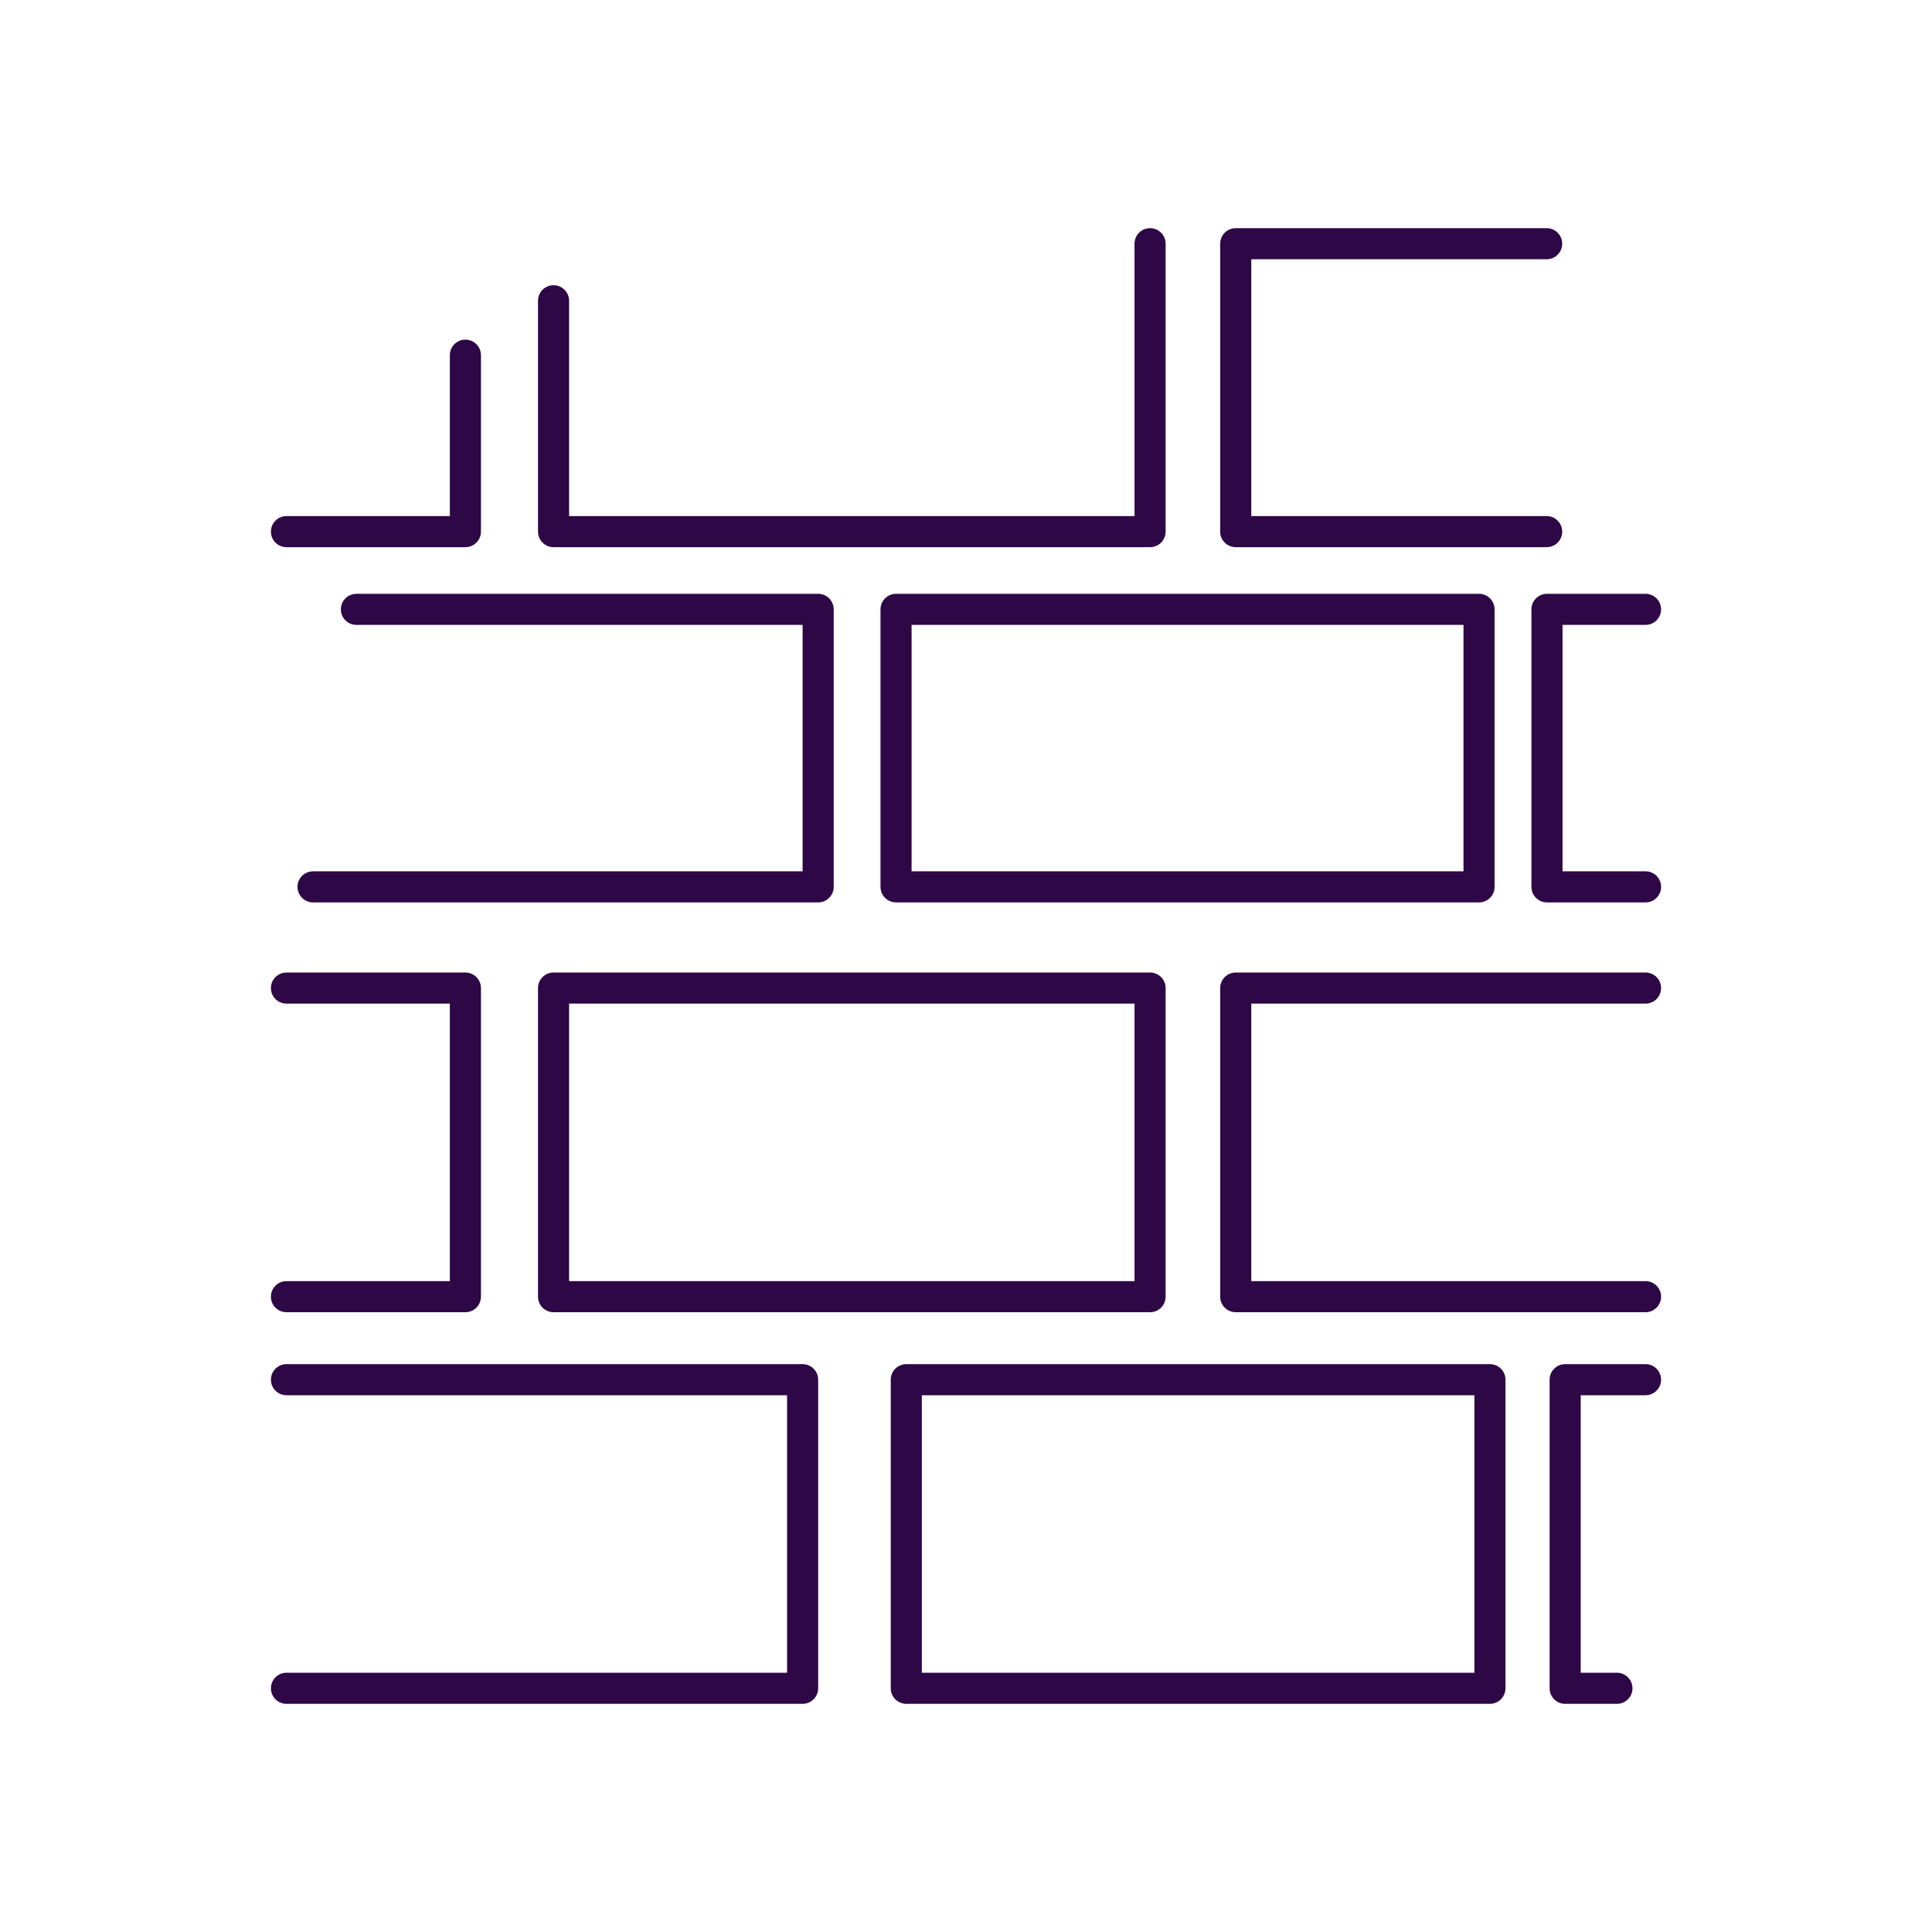
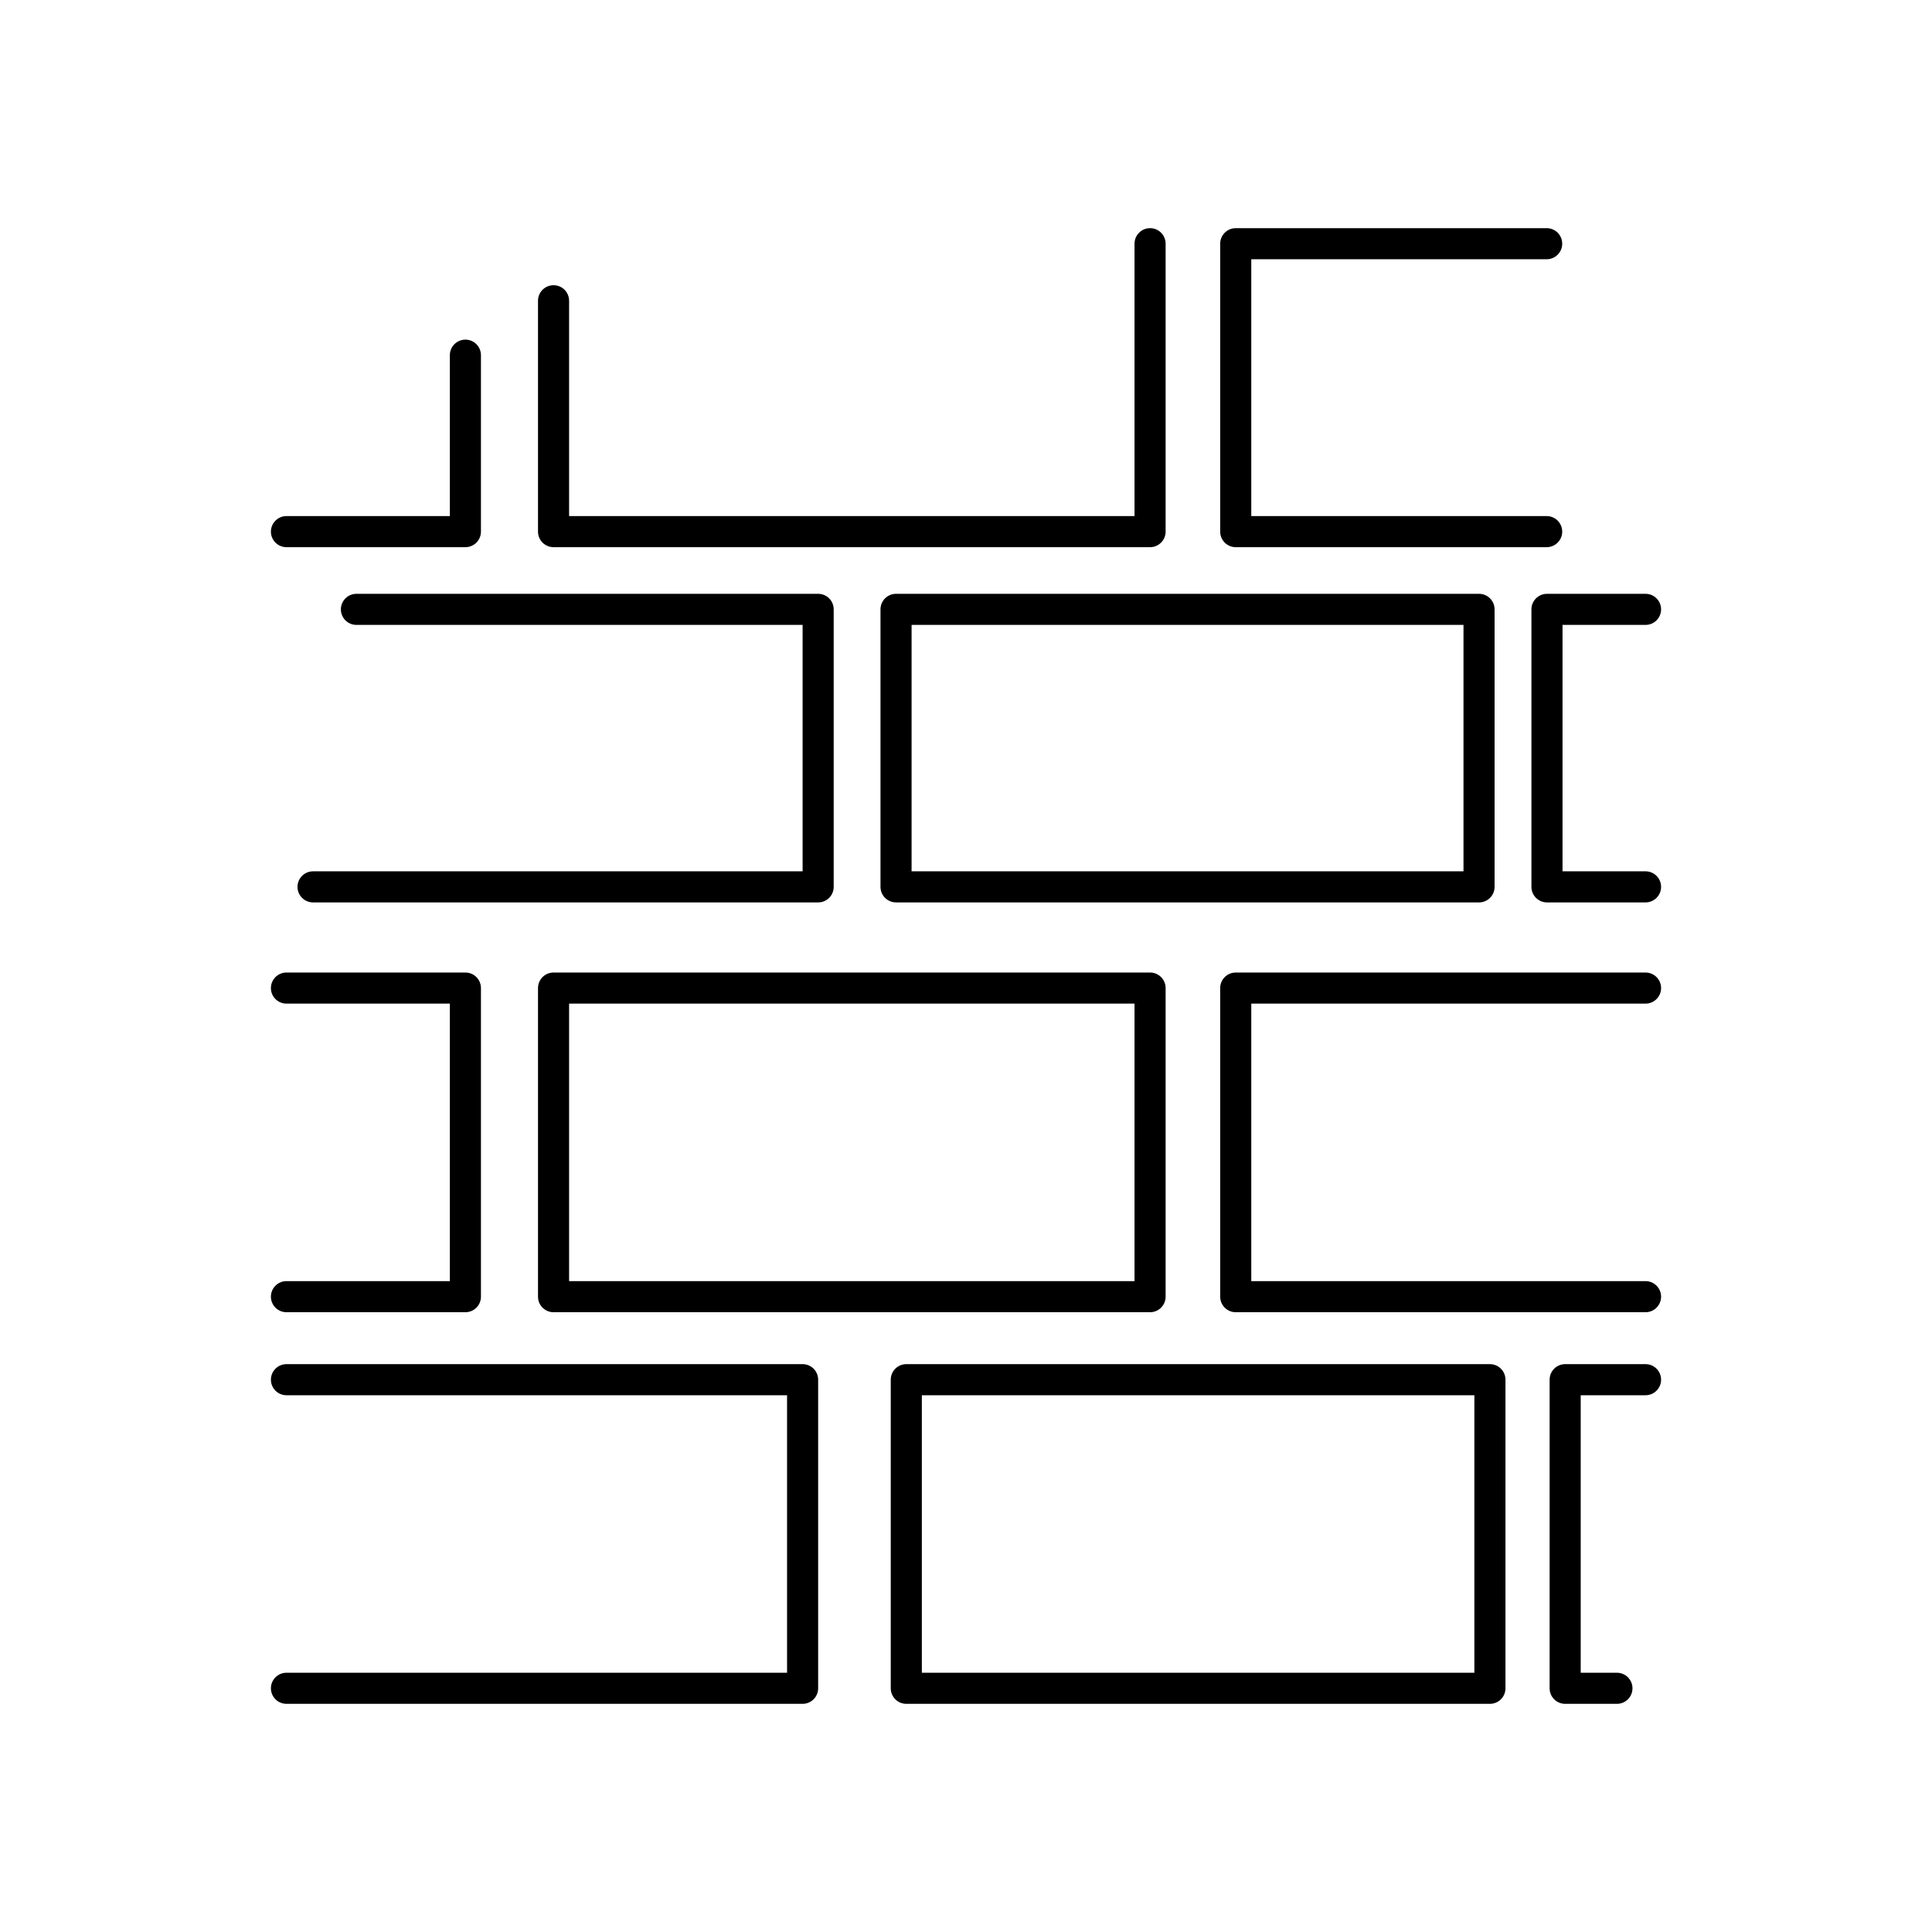
<svg xmlns="http://www.w3.org/2000/svg" version="1.1" width="60" height="60" viewBox="0 0 1024 1024" xml:space="preserve">
-   <defs>
- </defs>
-   <rect x="-512" y="-512" rx="0" ry="0" width="60" height="60" style="stroke: none; stroke-width: 0; stroke-dasharray: none; stroke-linecap: butt; stroke-linejoin: miter; stroke-miterlimit: 4; fill: rgb(255,255,255); fill-opacity: 0; fill-rule: nonzero; opacity: 1;" transform="translate(512 512)" />
  <g id="icon-1" transform="translate(512 512) scale(8.24 8.24)" style="">
-     <path d="M 6.29 23.06 H 17.8 a 1 1 0 0 0 1 -1 V 10.71 a 1 1 0 0 0 -2 0 V 21.06 H 6.29 a 1 1 0 1 0 0 2 Z" style="stroke: none; stroke-width: 1; stroke-dasharray: none; stroke-linecap: butt; stroke-linejoin: miter; stroke-miterlimit: 4; fill: rgb(46, 7, 71); fill-rule: nonzero; opacity: 1;" transform="translate(-37.955 -33.615) translate(-12.045, -16.385) " stroke-linecap="round" />
-     <path d="M 23.47 23.06 H 61.84 a 1 1 0 0 0 1 -1 V 3.54 a 1 1 0 0 0 -2 0 V 21.06 H 24.47 V 7.21 a 1 1 0 0 0 -2 0 V 22.06 A 1 1 0 0 0 23.47 23.06 Z" style="stroke: none; stroke-width: 1; stroke-dasharray: none; stroke-linecap: butt; stroke-linejoin: miter; stroke-miterlimit: 4; fill: rgb(46, 7, 71); fill-rule: nonzero; opacity: 1;" transform="translate(-7.345 -37.2) translate(-42.655, -12.8) " stroke-linecap="round" />
-     <path d="M 67.35 23.06 h 20 a 1 1 0 0 0 0 -2 h -19 V 4.54 h 19 a 1 1 0 0 0 0 -2 h -20 a 1 1 0 0 0 -1 1 V 22.06 A 1 1 0 0 0 67.35 23.06 Z" style="stroke: none; stroke-width: 1; stroke-dasharray: none; stroke-linecap: butt; stroke-linejoin: miter; stroke-miterlimit: 4; fill: rgb(46, 7, 71); fill-rule: nonzero; opacity: 1;" transform="translate(27.35 -37.2) translate(-77.35, -12.8) " stroke-linecap="round" />
-     <path d="M 8 43.91 a 1 1 0 0 0 0 2 H 40.49 a 1 1 0 0 0 1 -1 V 27.06 a 1 1 0 0 0 -1 -1 H 10.79 a 1 1 0 1 0 0 2 h 28.7 V 43.91 Z" style="stroke: none; stroke-width: 1; stroke-dasharray: none; stroke-linecap: butt; stroke-linejoin: miter; stroke-miterlimit: 4; fill: rgb(46, 7, 71); fill-rule: nonzero; opacity: 1;" transform="translate(-25.755 -14.015) translate(-24.245, -35.985) " stroke-linecap="round" />
-     <path d="M 84 44.91 V 27.06 a 1 1 0 0 0 -1 -1 H 45.5 a 1 1 0 0 0 -1 1 V 44.91 a 1 1 0 0 0 1 1 H 83 A 1 1 0 0 0 84 44.91 Z m -2 -1 H 46.5 V 28.06 H 82 Z" style="stroke: none; stroke-width: 1; stroke-dasharray: none; stroke-linecap: butt; stroke-linejoin: miter; stroke-miterlimit: 4; fill: rgb(46, 7, 71); fill-rule: nonzero; opacity: 1;" transform="translate(14.25 -14.015) translate(-64.25, -35.985) " stroke-linecap="round" />
-     <path d="M 93.71 43.91 H 88.37 V 28.06 h 5.34 a 1 1 0 0 0 0 -2 H 87.37 a 1 1 0 0 0 -1 1 V 44.91 a 1 1 0 0 0 1 1 h 6.34 a 1 1 0 1 0 0 -2 Z" style="stroke: none; stroke-width: 1; stroke-dasharray: none; stroke-linecap: butt; stroke-linejoin: miter; stroke-miterlimit: 4; fill: rgb(46, 7, 71); fill-rule: nonzero; opacity: 1;" transform="translate(40.54 -14.015) translate(-90.54, -35.985) " stroke-linecap="round" />
-     <path d="M 93.71 52.42 a 1 1 0 0 0 0 -2 H 67.35 a 1 1 0 0 0 -1 1 V 71.27 a 1 1 0 0 0 1 1 H 93.71 a 1 1 0 0 0 0 -2 H 68.35 V 52.42 Z" style="stroke: none; stroke-width: 1; stroke-dasharray: none; stroke-linecap: butt; stroke-linejoin: miter; stroke-miterlimit: 4; fill: rgb(46, 7, 71); fill-rule: nonzero; opacity: 1;" transform="translate(30.53 11.345) translate(-80.53, -61.345) " stroke-linecap="round" />
-     <path d="M 23.47 72.27 H 61.84 a 1 1 0 0 0 1 -1 V 51.42 a 1 1 0 0 0 -1 -1 H 23.47 a 1 1 0 0 0 -1 1 V 71.27 A 1 1 0 0 0 23.47 72.27 Z m 1 -19.85 H 60.84 V 70.27 H 24.47 Z" style="stroke: none; stroke-width: 1; stroke-dasharray: none; stroke-linecap: butt; stroke-linejoin: miter; stroke-miterlimit: 4; fill: rgb(46, 7, 71); fill-rule: nonzero; opacity: 1;" transform="translate(-7.345 11.345) translate(-42.655, -61.345) " stroke-linecap="round" />
-     <path d="M 6.29 70.27 a 1 1 0 0 0 0 2 H 17.8 a 1 1 0 0 0 1 -1 V 51.42 a 1 1 0 0 0 -1 -1 H 6.29 a 1 1 0 1 0 0 2 H 16.8 V 70.27 Z" style="stroke: none; stroke-width: 1; stroke-dasharray: none; stroke-linecap: butt; stroke-linejoin: miter; stroke-miterlimit: 4; fill: rgb(46, 7, 71); fill-rule: nonzero; opacity: 1;" transform="translate(-37.955 11.345) translate(-12.045, -61.345) " stroke-linecap="round" />
-     <path d="M 39.49 75.61 H 6.29 a 1 1 0 0 0 0 2 h 32.2 V 95.46 H 6.29 a 1 1 0 0 0 0 2 h 33.2 a 1 1 0 0 0 1 -1 V 76.61 A 1 1 0 0 0 39.49 75.61 Z" style="stroke: none; stroke-width: 1; stroke-dasharray: none; stroke-linecap: butt; stroke-linejoin: miter; stroke-miterlimit: 4; fill: rgb(46, 7, 71); fill-rule: nonzero; opacity: 1;" transform="translate(-27.11 36.535) translate(-22.89, -86.535) " stroke-linecap="round" />
-     <path d="M 83.7 75.61 H 46.16 a 1 1 0 0 0 -1 1 V 96.46 a 1 1 0 0 0 1 1 H 83.7 a 1 1 0 0 0 1 -1 V 76.61 A 1 1 0 0 0 83.7 75.61 Z m -1 19.85 H 47.16 V 77.61 H 82.7 Z" style="stroke: none; stroke-width: 1; stroke-dasharray: none; stroke-linecap: butt; stroke-linejoin: miter; stroke-miterlimit: 4; fill: rgb(46, 7, 71); fill-rule: nonzero; opacity: 1;" transform="translate(14.93 36.535) translate(-64.93, -86.535) " stroke-linecap="round" />
-     <path d="M 93.71 75.61 H 88.54 a 1 1 0 0 0 -1 1 V 96.46 a 1 1 0 0 0 1 1 h 3.33 a 1 1 0 0 0 0 -2 H 89.54 V 77.61 h 4.17 a 1 1 0 0 0 0 -2 Z" style="stroke: none; stroke-width: 1; stroke-dasharray: none; stroke-linecap: butt; stroke-linejoin: miter; stroke-miterlimit: 4; fill: rgb(46, 7, 71); fill-rule: nonzero; opacity: 1;" transform="translate(41.125 36.535) translate(-91.125, -86.535) " stroke-linecap="round" />
+     <path d="M 6.29 23.06 H 17.8 a 1 1 0 0 0 1 -1 V 10.71 a 1 1 0 0 0 -2 0 V 21.06 H 6.29 a 1 1 0 1 0 0 2 Z" fill="currentColor" transform="translate(-37.955 -33.615) translate(-12.045, -16.385) " />
+     <path d="M 23.47 23.06 H 61.84 a 1 1 0 0 0 1 -1 V 3.54 a 1 1 0 0 0 -2 0 V 21.06 H 24.47 V 7.21 a 1 1 0 0 0 -2 0 V 22.06 A 1 1 0 0 0 23.47 23.06 Z" fill="currentColor" transform="translate(-7.345 -37.2) translate(-42.655, -12.8) " />
+     <path d="M 67.35 23.06 h 20 a 1 1 0 0 0 0 -2 h -19 V 4.54 h 19 a 1 1 0 0 0 0 -2 h -20 a 1 1 0 0 0 -1 1 V 22.06 A 1 1 0 0 0 67.35 23.06 Z" fill="currentColor" transform="translate(27.35 -37.2) translate(-77.35, -12.8) " />
+     <path d="M 8 43.91 a 1 1 0 0 0 0 2 H 40.49 a 1 1 0 0 0 1 -1 V 27.06 a 1 1 0 0 0 -1 -1 H 10.79 a 1 1 0 1 0 0 2 h 28.7 V 43.91 Z" fill="currentColor" transform="translate(-25.755 -14.015) translate(-24.245, -35.985) " />
+     <path d="M 84 44.91 V 27.06 a 1 1 0 0 0 -1 -1 H 45.5 a 1 1 0 0 0 -1 1 V 44.91 a 1 1 0 0 0 1 1 H 83 A 1 1 0 0 0 84 44.91 Z m -2 -1 H 46.5 V 28.06 H 82 Z" fill="currentColor" transform="translate(14.25 -14.015) translate(-64.25, -35.985) " />
+     <path d="M 93.71 43.91 H 88.37 V 28.06 h 5.34 a 1 1 0 0 0 0 -2 H 87.37 a 1 1 0 0 0 -1 1 V 44.91 a 1 1 0 0 0 1 1 h 6.34 a 1 1 0 1 0 0 -2 Z" fill="currentColor" transform="translate(40.54 -14.015) translate(-90.54, -35.985) " />
+     <path d="M 93.71 52.42 a 1 1 0 0 0 0 -2 H 67.35 a 1 1 0 0 0 -1 1 V 71.27 a 1 1 0 0 0 1 1 H 93.71 a 1 1 0 0 0 0 -2 H 68.35 V 52.42 Z" fill="currentColor" transform="translate(30.53 11.345) translate(-80.53, -61.345) " />
+     <path d="M 23.47 72.27 H 61.84 a 1 1 0 0 0 1 -1 V 51.42 a 1 1 0 0 0 -1 -1 H 23.47 a 1 1 0 0 0 -1 1 V 71.27 A 1 1 0 0 0 23.47 72.27 Z m 1 -19.85 H 60.84 V 70.27 H 24.47 Z" fill="currentColor" transform="translate(-7.345 11.345) translate(-42.655, -61.345) " />
+     <path d="M 6.29 70.27 a 1 1 0 0 0 0 2 H 17.8 a 1 1 0 0 0 1 -1 V 51.42 a 1 1 0 0 0 -1 -1 H 6.29 a 1 1 0 1 0 0 2 H 16.8 V 70.27 Z" fill="currentColor" transform="translate(-37.955 11.345) translate(-12.045, -61.345) " />
+     <path d="M 39.49 75.61 H 6.29 a 1 1 0 0 0 0 2 h 32.2 V 95.46 H 6.29 a 1 1 0 0 0 0 2 h 33.2 a 1 1 0 0 0 1 -1 V 76.61 A 1 1 0 0 0 39.49 75.61 Z" fill="currentColor" transform="translate(-27.11 36.535) translate(-22.89, -86.535) " />
+     <path d="M 83.7 75.61 H 46.16 a 1 1 0 0 0 -1 1 V 96.46 a 1 1 0 0 0 1 1 H 83.7 a 1 1 0 0 0 1 -1 V 76.61 A 1 1 0 0 0 83.7 75.61 Z m -1 19.85 H 47.16 V 77.61 H 82.7 Z" fill="currentColor" transform="translate(14.93 36.535) translate(-64.93, -86.535) " />
+     <path d="M 93.71 75.61 H 88.54 a 1 1 0 0 0 -1 1 V 96.46 a 1 1 0 0 0 1 1 h 3.33 a 1 1 0 0 0 0 -2 H 89.54 V 77.61 h 4.17 a 1 1 0 0 0 0 -2 Z" fill="currentColor" transform="translate(41.125 36.535) translate(-91.125, -86.535) " />
  </g>
</svg>
